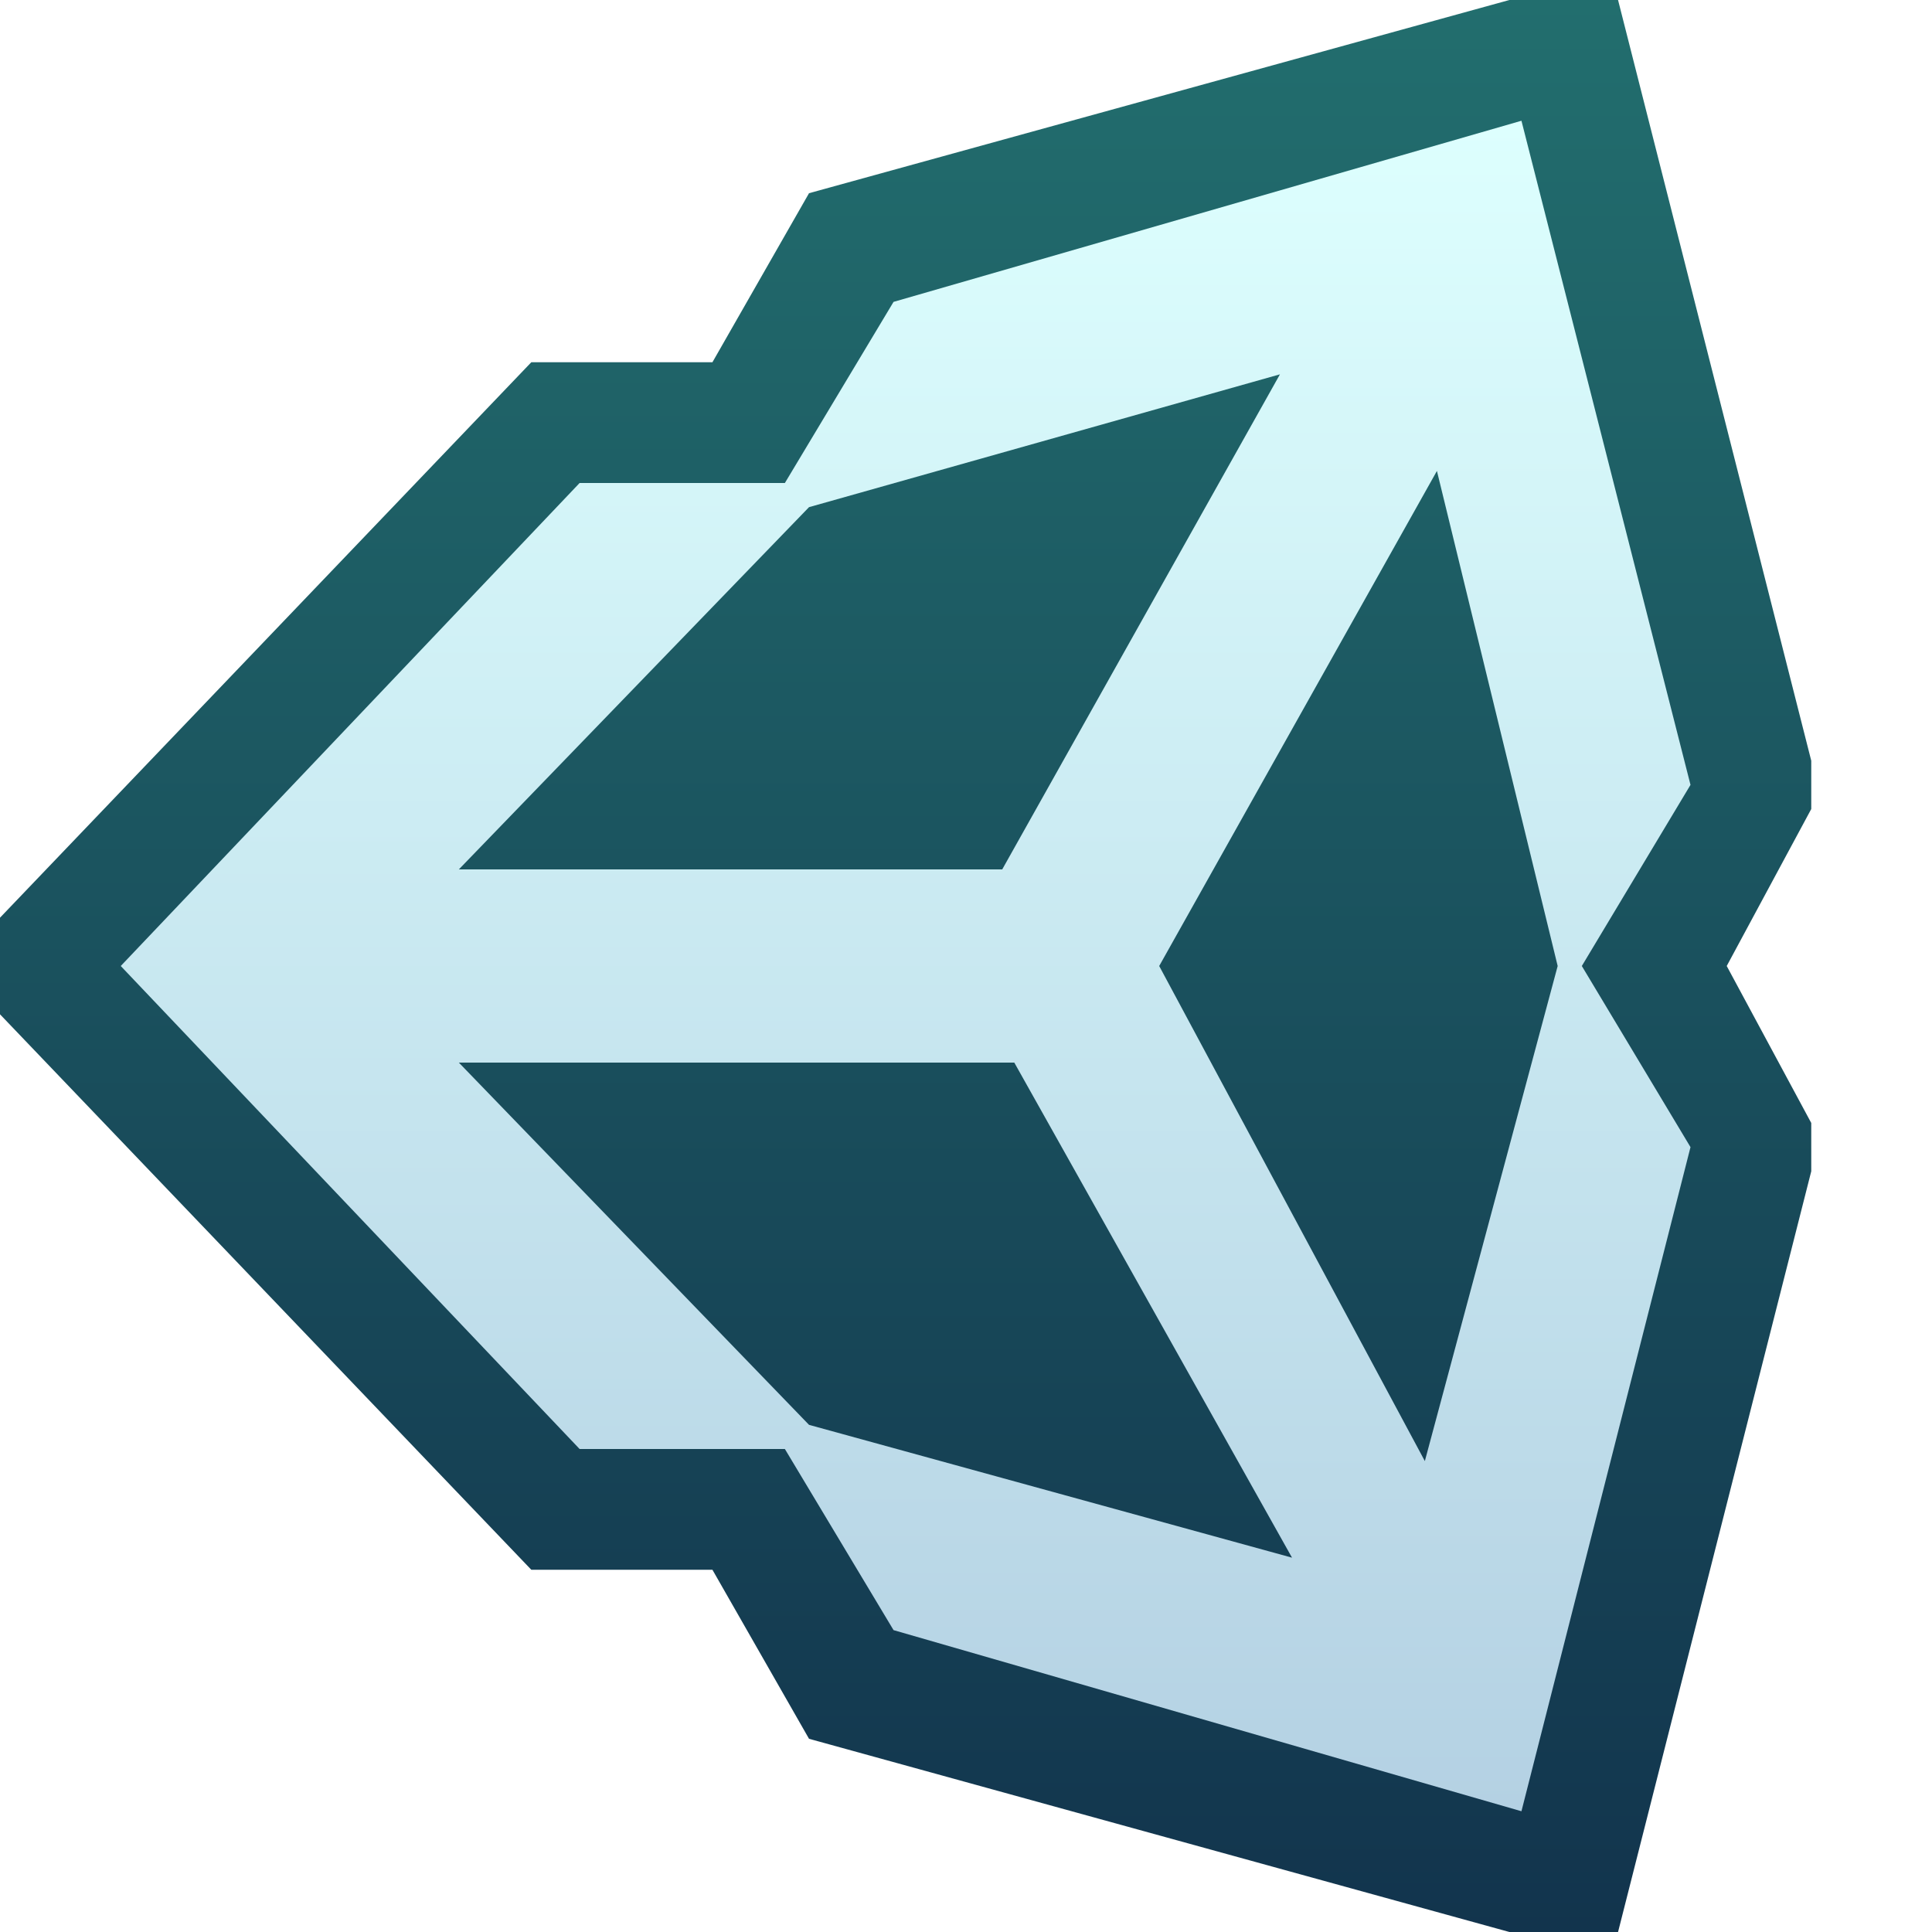
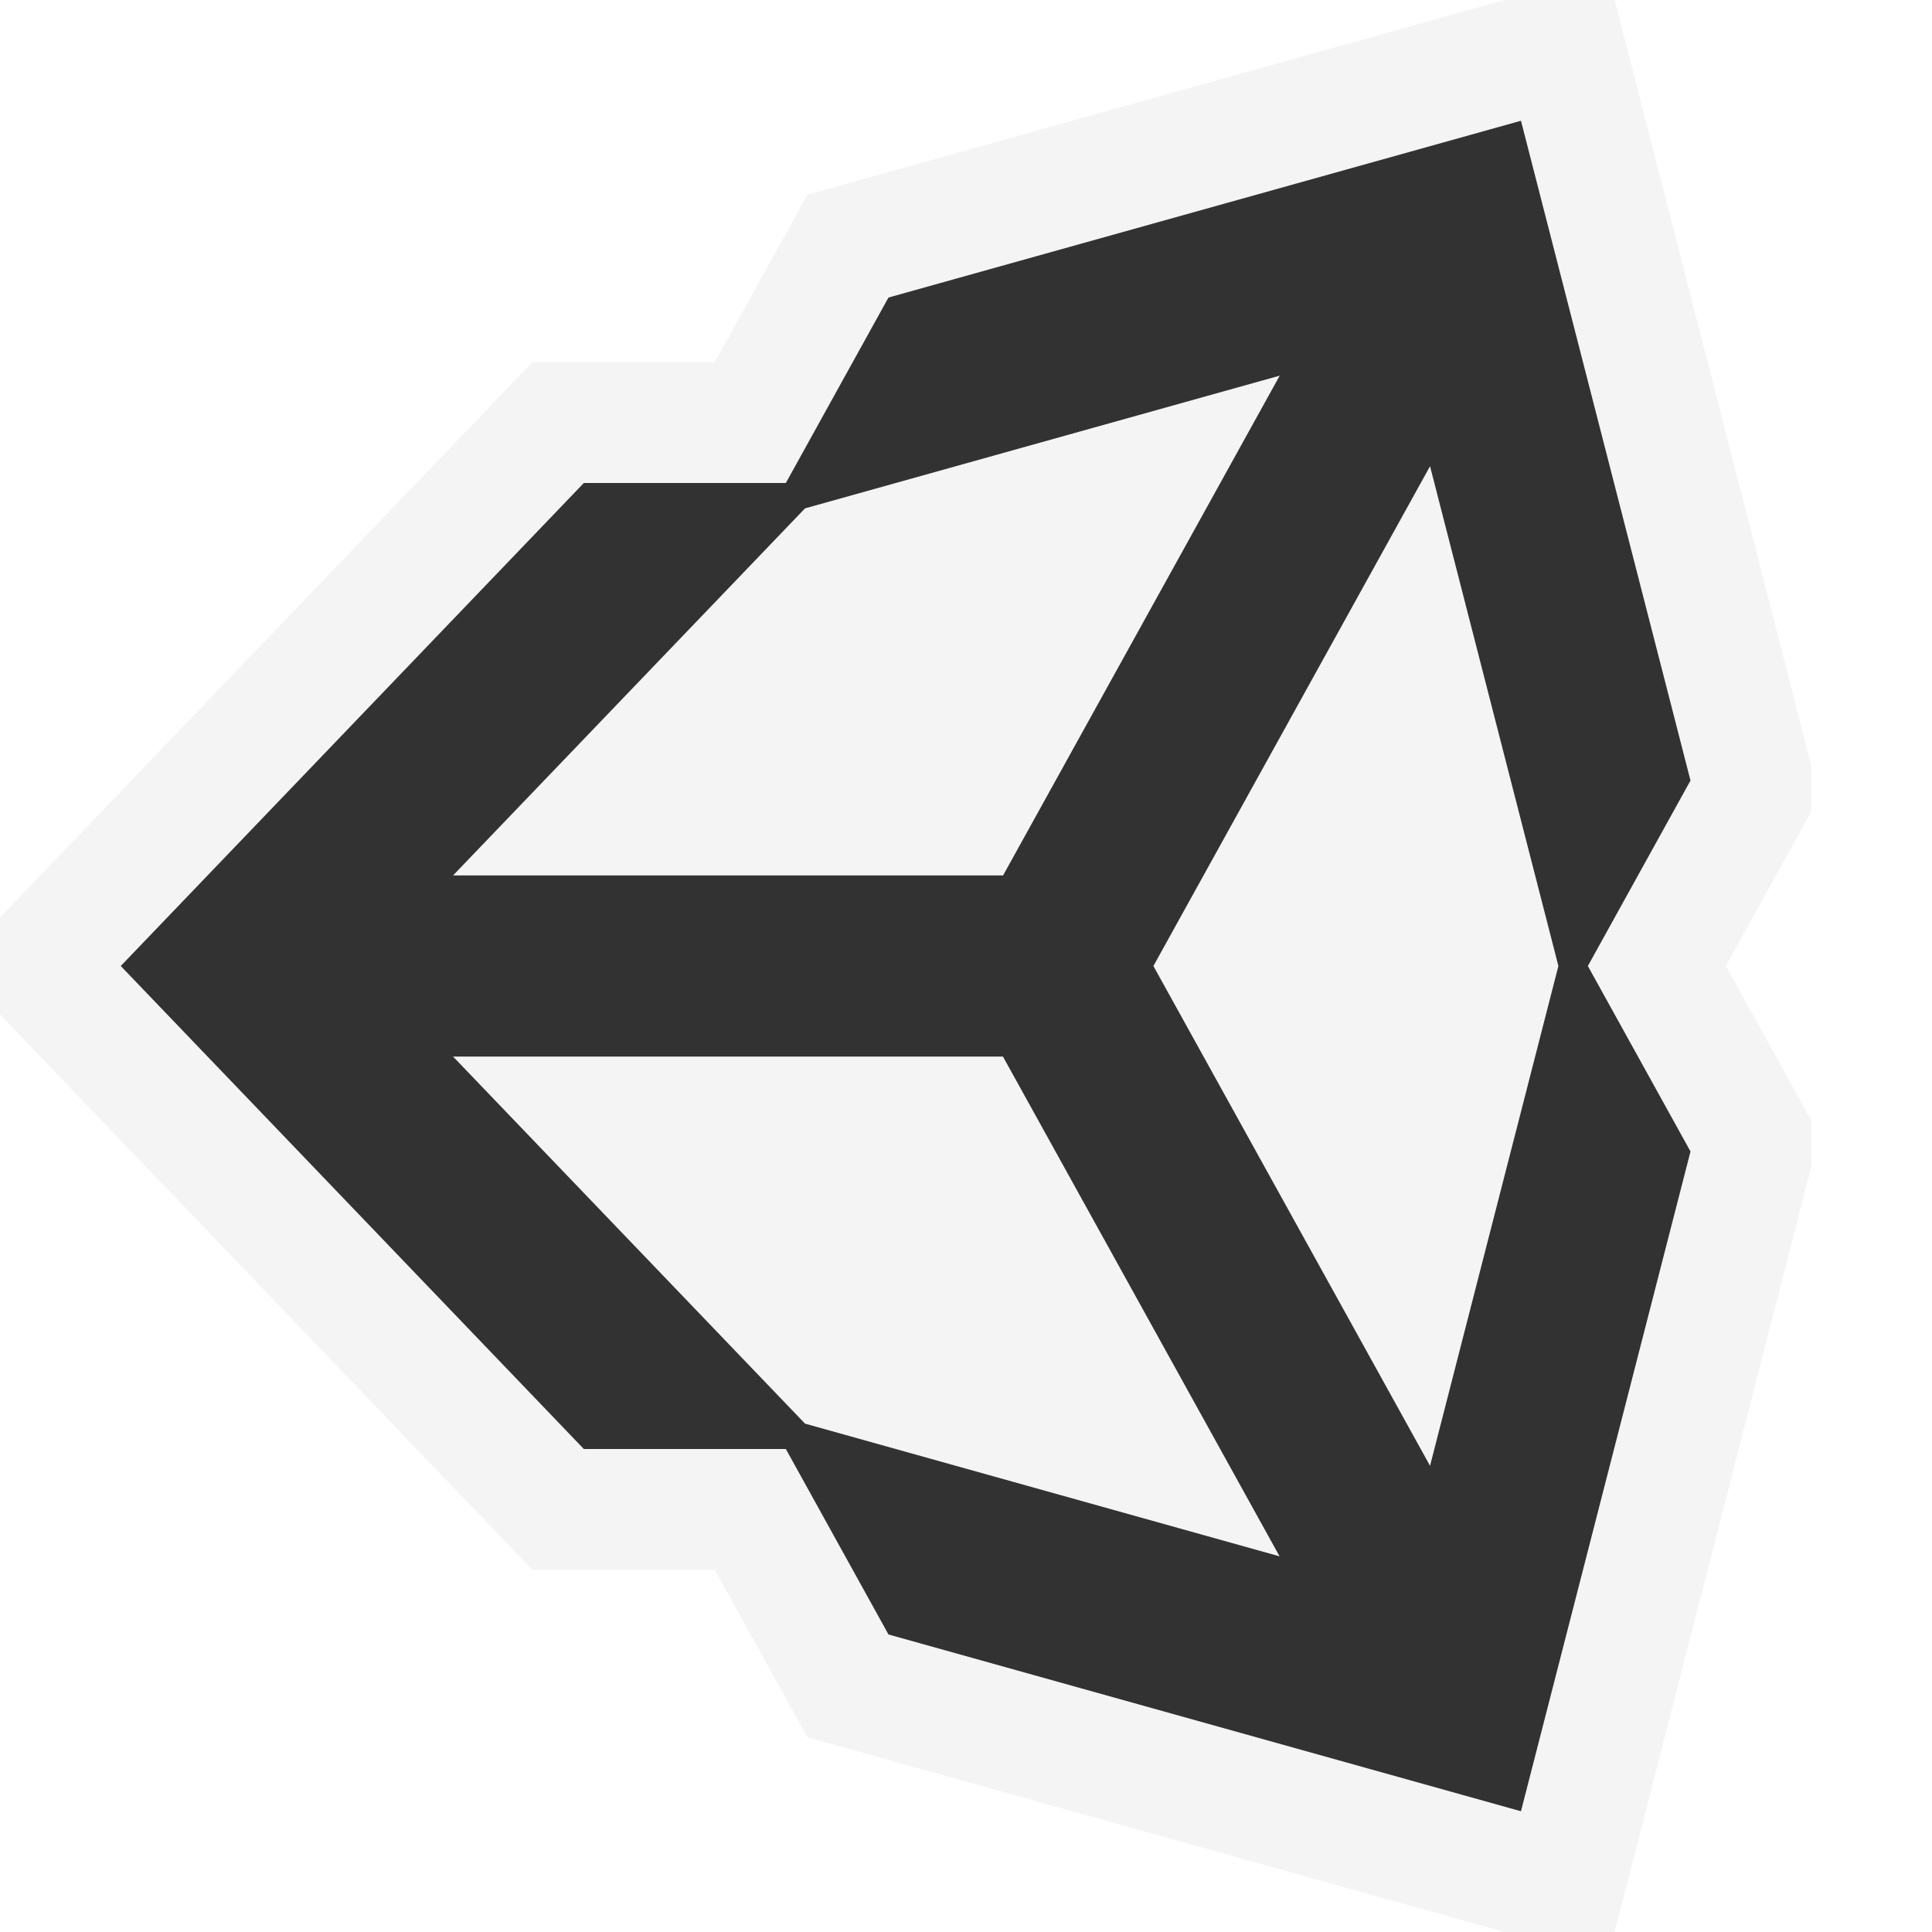
- <svg xmlns="http://www.w3.org/2000/svg" version="1.1" id="Layer_1" x="0px" y="0px" viewBox="0 0 16 16" enable-background="new 0 0 16 16" xml:space="preserve">
+ <svg xmlns="http://www.w3.org/2000/svg" width="16" height="16" viewBox="0 0 16 16">
  <g>
-     <linearGradient id="SVGID_1_" gradientUnits="userSpaceOnUse" x1="7.5" y1="0" x2="7.5" y2="16">
-       <stop offset="0" style="stop-color:#226E6E" />
-       <stop offset="1" style="stop-color:#12344D" />
-     </linearGradient>
-     <polygon fill="url(#SVGID_1_)" points="15,6.3 13.4,0 12.5,0 6.7,1.6 5.9,3 4.4,3 0,7.6 0,8.4 4.4,13 5.9,13 6.7,14.4 12.5,16    13.4,16 15,9.7 15,9.3 14.3,8 15,6.7  " />
-     <linearGradient id="SVGID_2_" gradientUnits="userSpaceOnUse" x1="7.5" y1="1" x2="7.5" y2="15">
-       <stop offset="0" style="stop-color:#DDFFFE" />
-       <stop offset="1" style="stop-color:#B4D1E3" />
-     </linearGradient>
-     <path fill="url(#SVGID_2_)" d="M14,6.5L12.6,1L7.4,2.5L6.5,4H4.8L1,8l3.8,4h1.7l0.9,1.5l5.2,1.5L14,9.5L13.1,8L14,6.5z M6.7,4.2   l3.9-1.1L8.3,7.2H3.8L6.7,4.2z M6.7,11.8l-2.9-3h4.6l2.3,4.1L6.7,11.8z M11.8,12.1L9.6,8l2.3-4.1L12.9,8L11.8,12.1z" />
+     <polygon points="15 6.338 13.372 0 12.46 0 6.686 1.613 5.919 3 4.408 3 0 7.598 0 8.402 4.408 13 5.919 13 6.686 14.387 12.46 16 13.372 16 15 9.662 15 9.278 14.293 8 15 6.722 15 6.338" fill="#f4f4f4" />
+     <path d="M14,6.464,12.596,1,7.358,2.464,6.508,4H4.835L1,8l3.835,4H6.508l.85,1.536L12.596,15,14,9.536,13.15,8Zm-7.333-2.254,3.931-1.099L8.307,7.25H3.752Zm0,7.58L3.752,8.75h4.554l2.291,4.139Zm5.176.349L9.552,8l2.291-4.139L12.906,8Z" fill="#323232" />
  </g>
-   <g>
- </g>
-   <g>
- </g>
-   <g>
- </g>
-   <g>
- </g>
-   <g>
- </g>
-   <g>
- </g>
-   <g>
- </g>
-   <g>
- </g>
-   <g>
- </g>
-   <g>
- </g>
-   <g>
- </g>
-   <g>
- </g>
-   <g>
- </g>
-   <g>
- </g>
-   <g>
- </g>
</svg>
